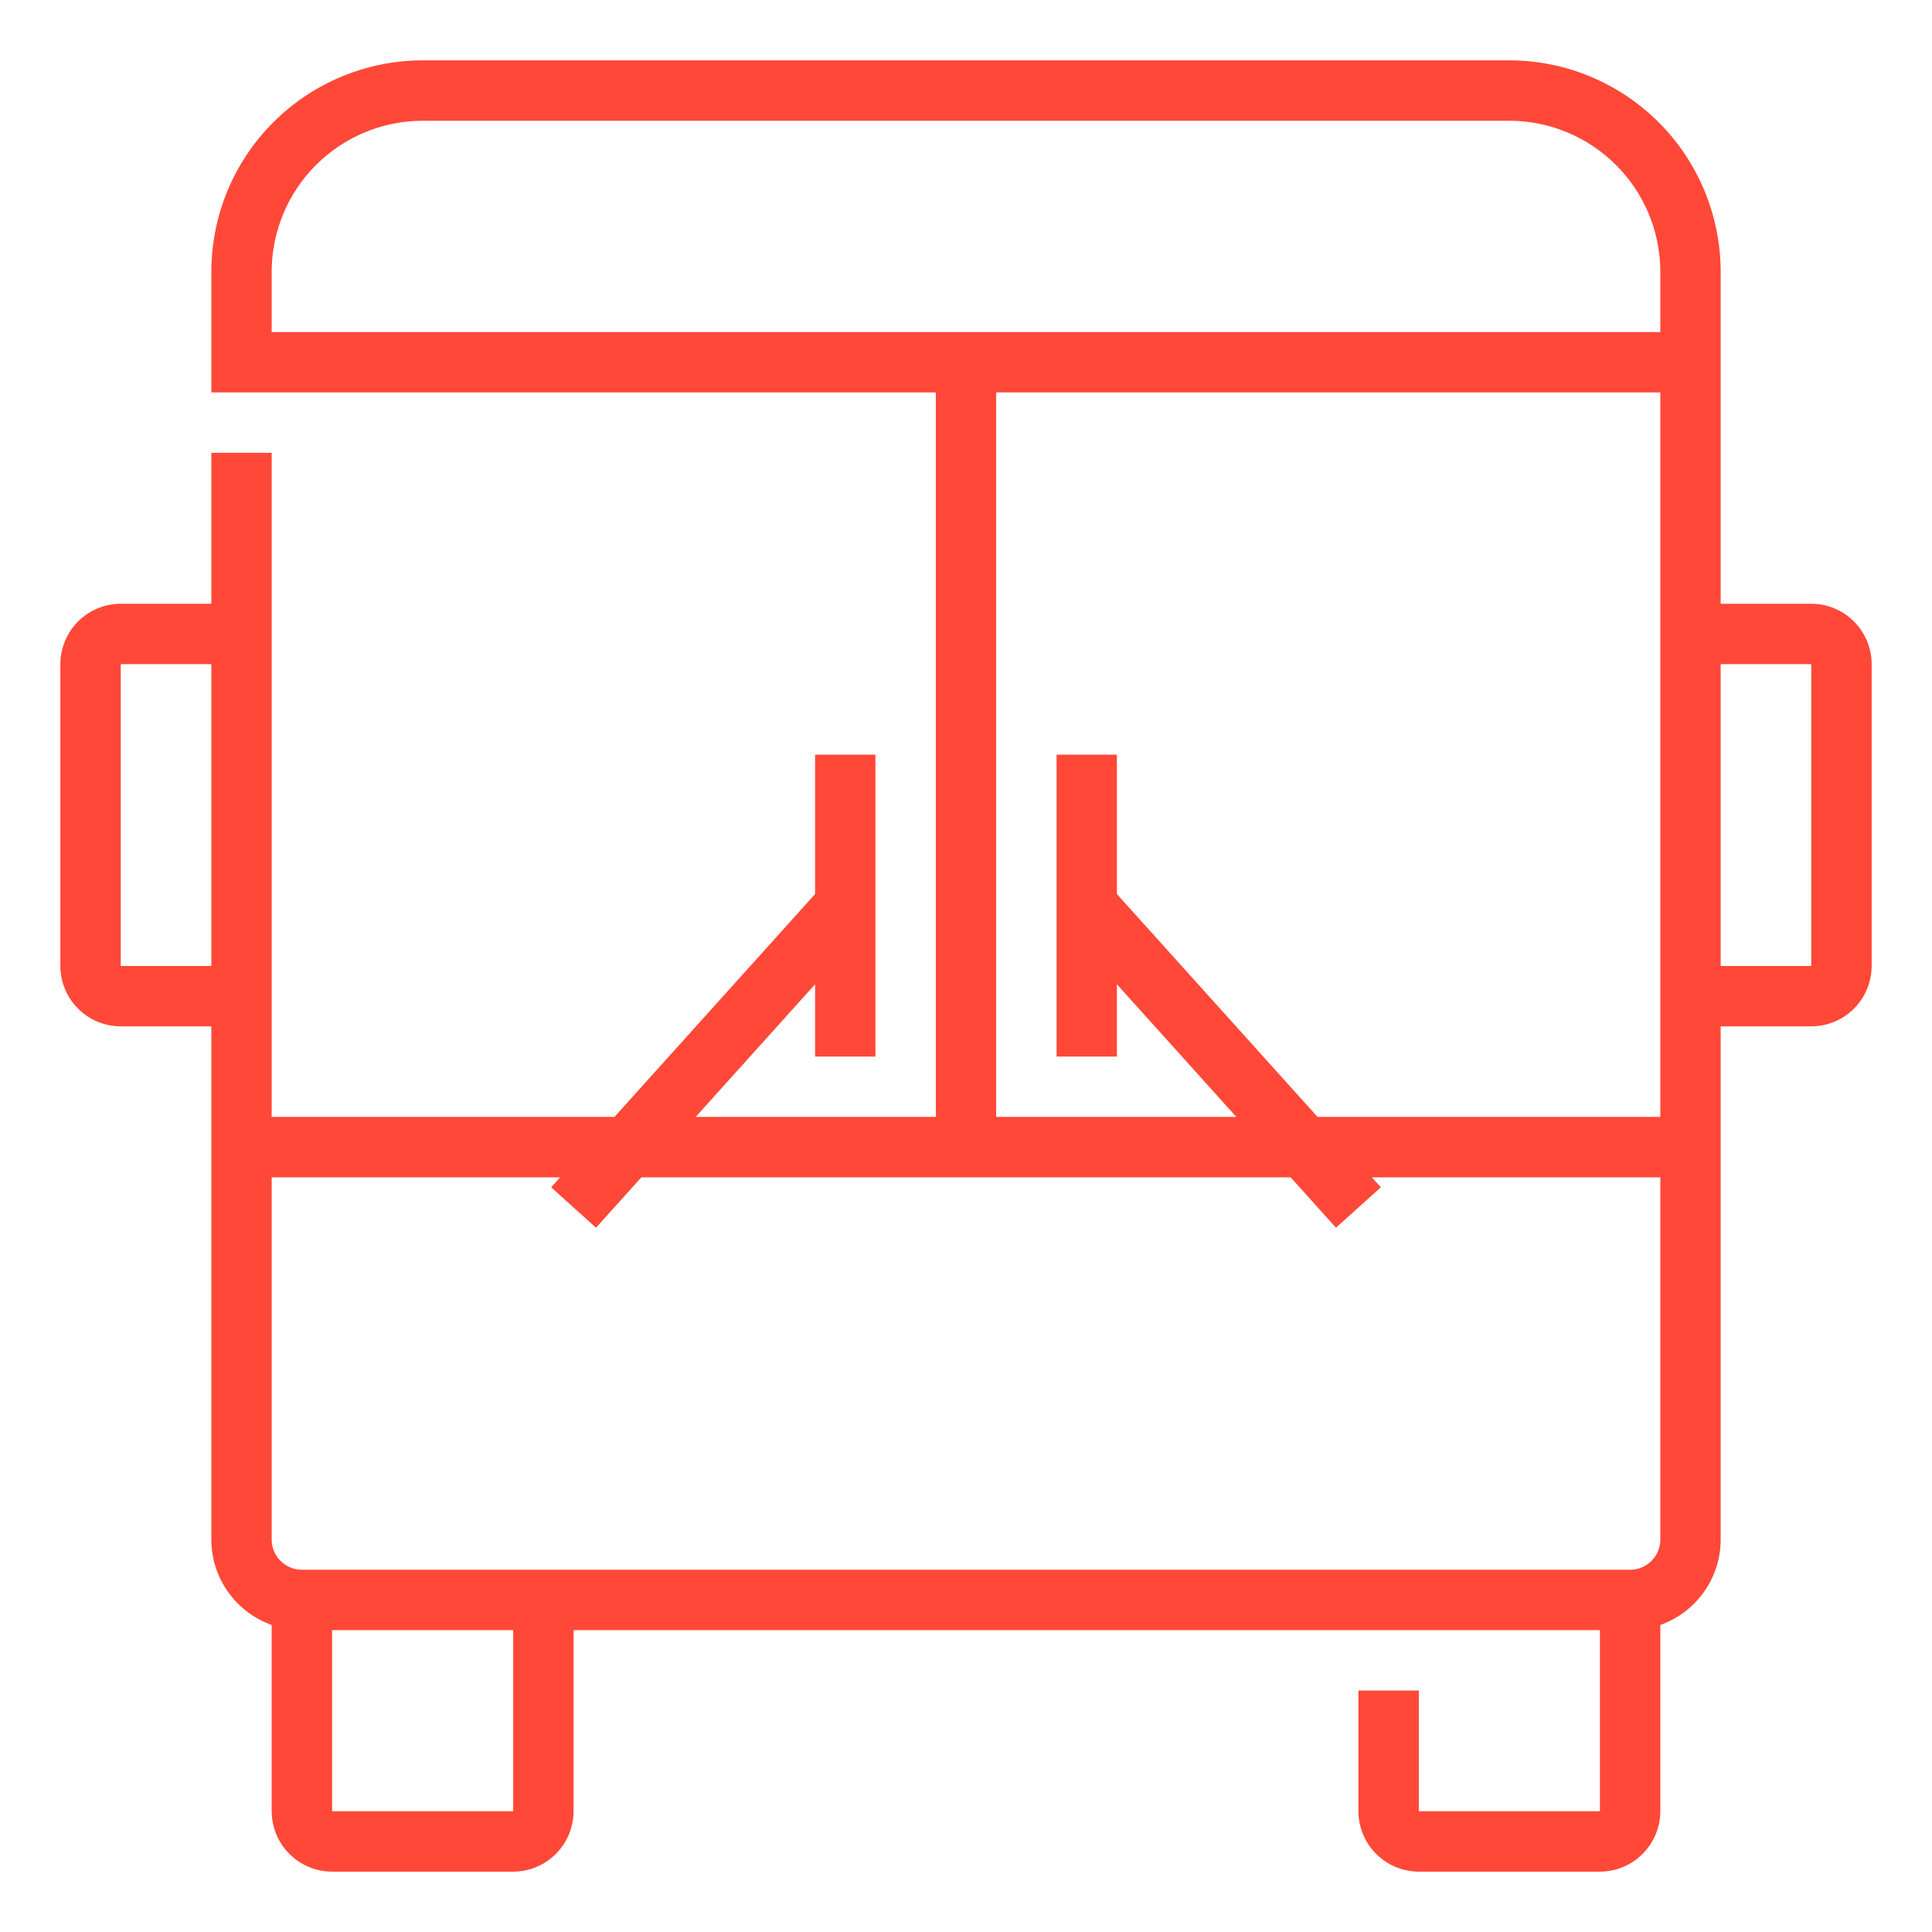
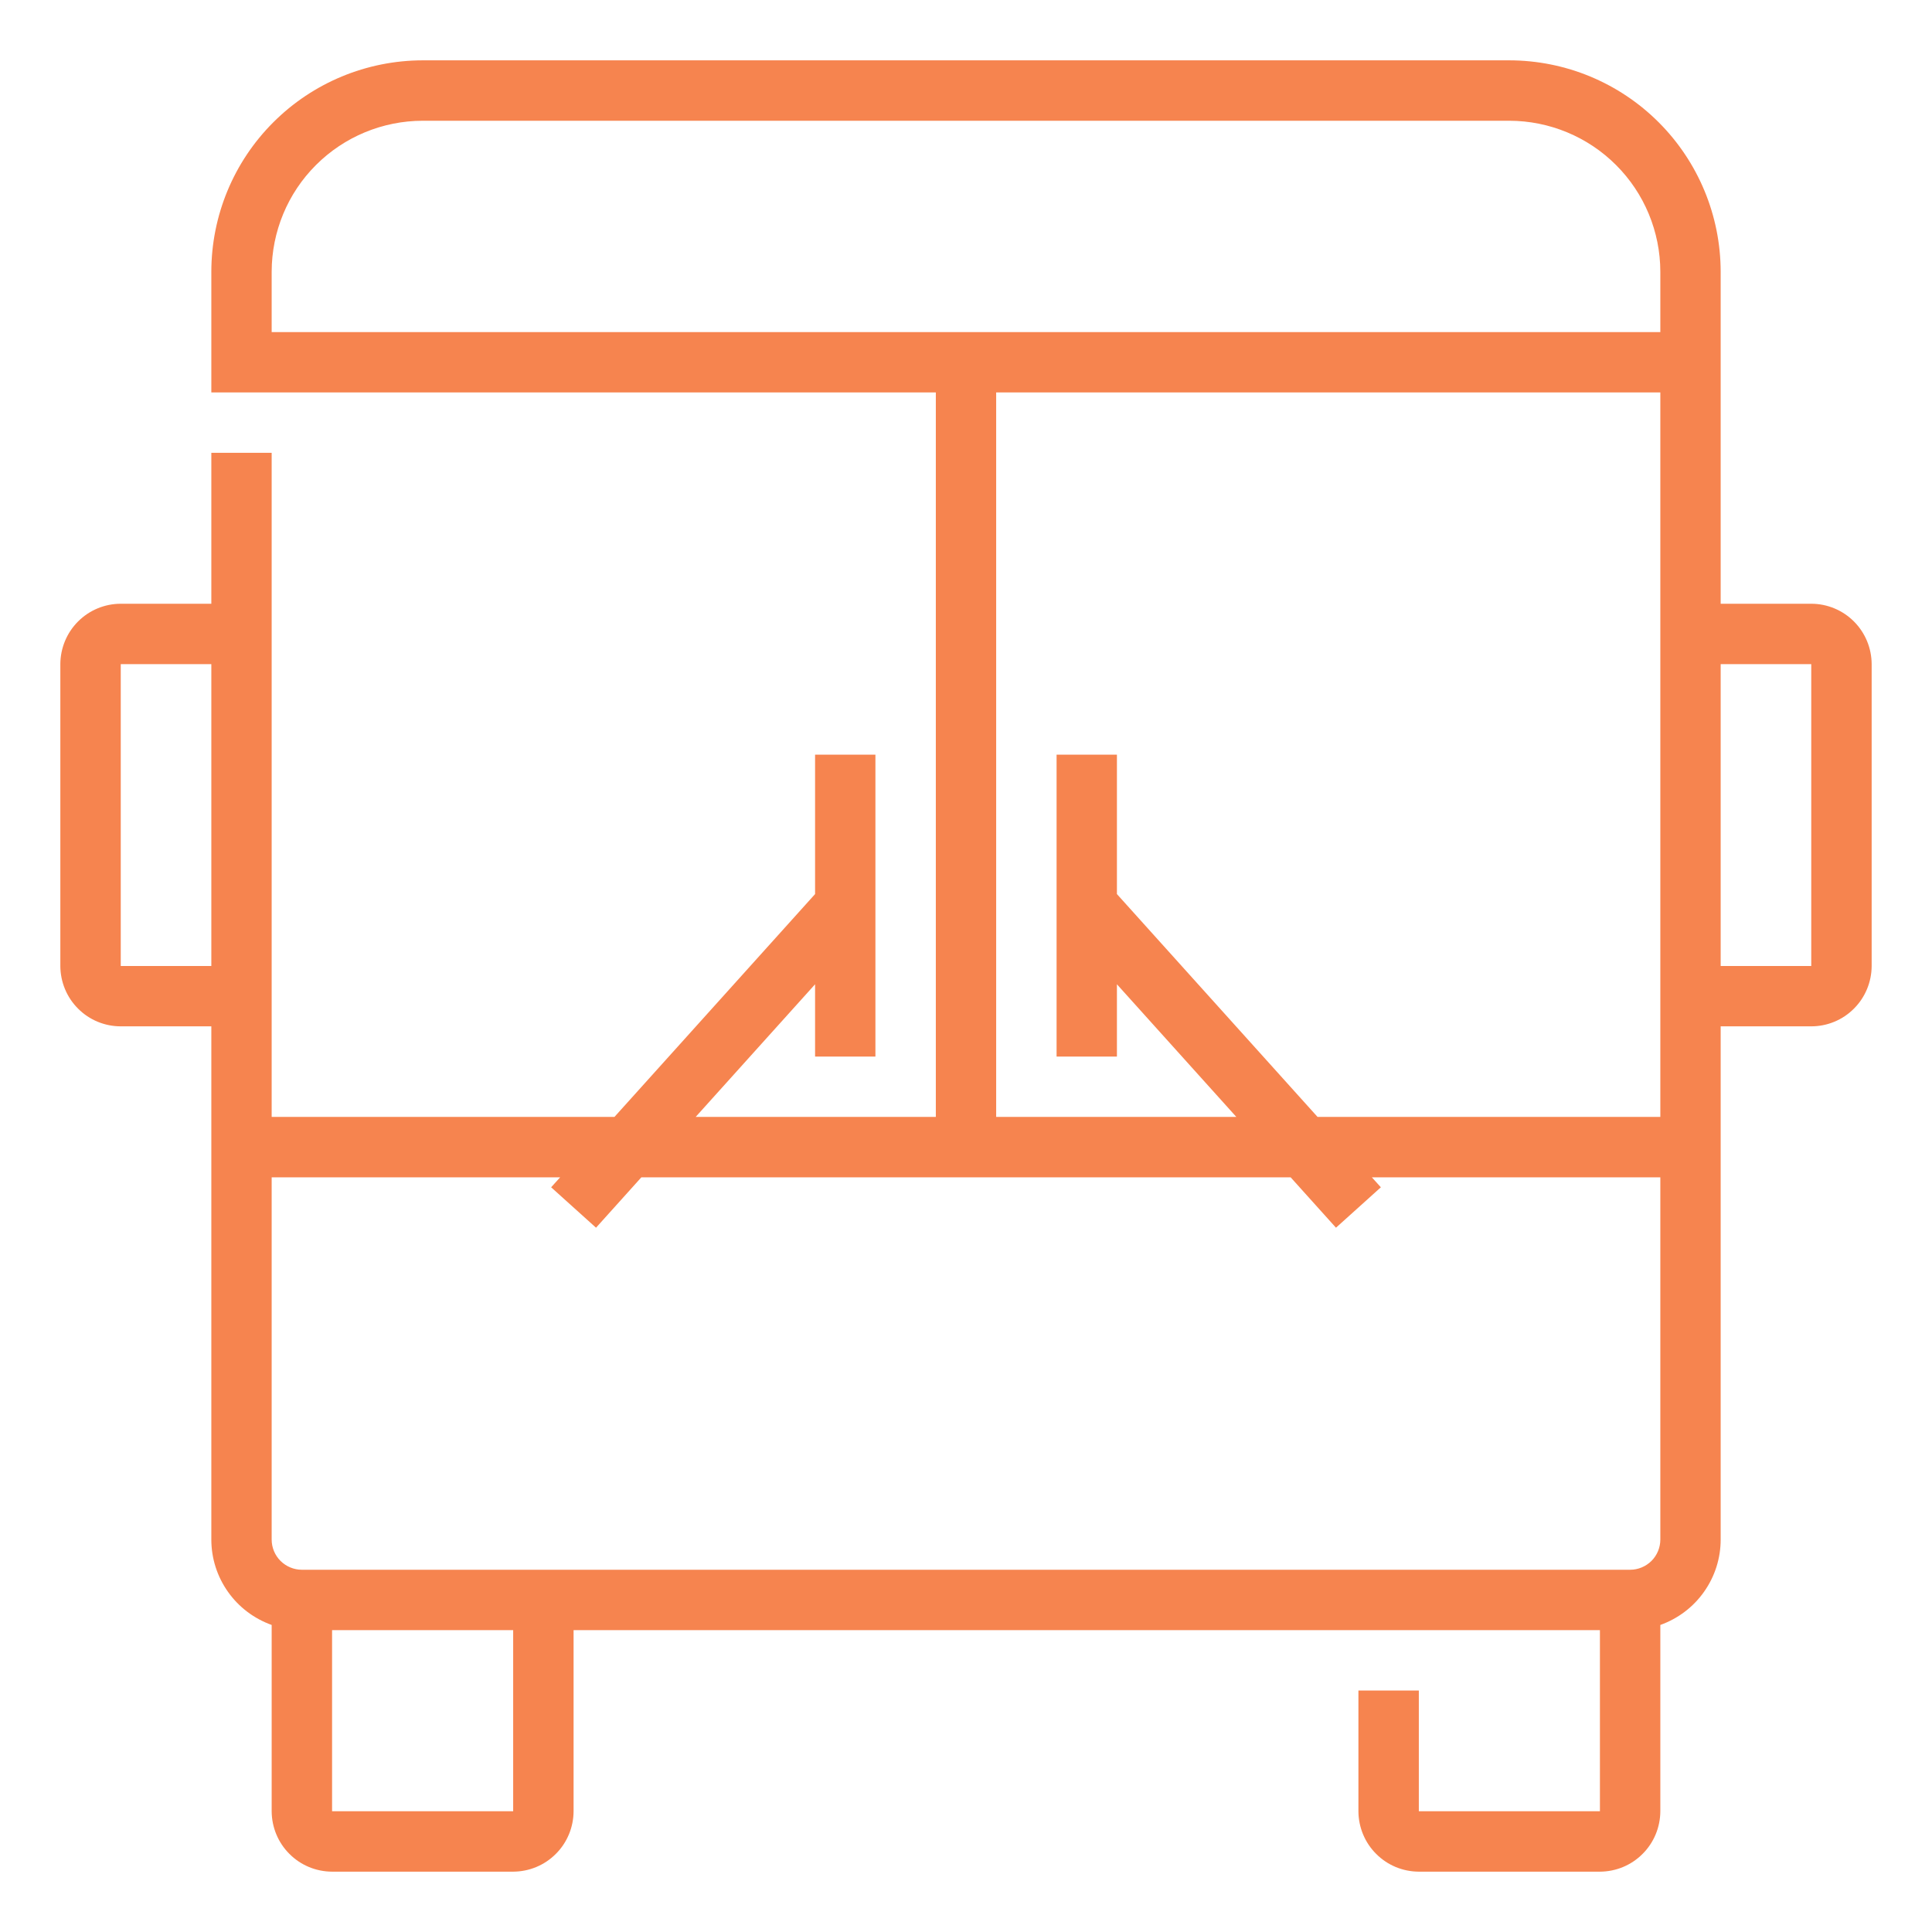
<svg xmlns="http://www.w3.org/2000/svg" width="26" height="26" viewBox="0 0 26 26" fill="none">
-   <path d="M24.375 8.125H23.156V3.656C23.155 2.902 22.855 2.179 22.322 1.646C21.789 1.113 21.067 0.813 20.312 0.812H5.688C4.934 0.813 4.211 1.113 3.678 1.646C3.144 2.179 2.845 2.902 2.844 3.656V5.281H12.594V15.031H9.362L10.969 13.246V14.219H11.781V10.156H10.969V12.032L8.269 15.031H3.656V6.094H2.844V8.125H1.625C1.41 8.125 1.203 8.211 1.051 8.363C0.898 8.516 0.813 8.722 0.812 8.938V13C0.813 13.215 0.898 13.422 1.051 13.574C1.203 13.727 1.41 13.812 1.625 13.812H2.844V20.719C2.844 20.971 2.922 21.216 3.068 21.422C3.213 21.628 3.419 21.783 3.656 21.868V24.375C3.657 24.59 3.742 24.797 3.895 24.949C4.047 25.102 4.253 25.187 4.469 25.188H6.906C7.122 25.187 7.328 25.102 7.48 24.949C7.633 24.797 7.718 24.59 7.719 24.375V21.938H21.531V24.375H19.094V22.75H18.281V24.375C18.282 24.59 18.367 24.797 18.52 24.949C18.672 25.102 18.878 25.187 19.094 25.188H21.531C21.747 25.187 21.953 25.102 22.105 24.949C22.258 24.797 22.343 24.59 22.344 24.375V21.868C22.581 21.783 22.787 21.628 22.932 21.422C23.078 21.216 23.156 20.971 23.156 20.719V13.812H24.375C24.59 13.812 24.797 13.727 24.949 13.574C25.102 13.422 25.187 13.215 25.188 13V8.938C25.187 8.722 25.102 8.516 24.949 8.363C24.797 8.211 24.59 8.125 24.375 8.125ZM3.656 3.656C3.657 3.118 3.871 2.601 4.252 2.221C4.633 1.84 5.149 1.626 5.688 1.625H20.312C20.851 1.626 21.367 1.84 21.748 2.221C22.129 2.601 22.343 3.118 22.344 3.656V4.469H3.656V3.656ZM13.406 5.281H22.344V15.031H17.731L15.031 12.032V10.156H14.219V14.219H15.031V13.246L16.638 15.031H13.406V5.281ZM1.625 13V8.938H2.844V13H1.625ZM6.906 24.375H4.469V21.938H6.906V24.375ZM21.938 21.125H4.062C3.955 21.125 3.852 21.082 3.775 21.006C3.699 20.93 3.656 20.826 3.656 20.719V15.844H7.538L7.417 15.978L8.021 16.522L8.631 15.844H17.369L17.979 16.522L18.583 15.978L18.462 15.844H22.344V20.719C22.344 20.826 22.301 20.93 22.225 21.006C22.148 21.082 22.045 21.125 21.938 21.125ZM24.375 13H23.156V8.938H24.375L24.375 13H24.375Z" fill="#FF4838" />
+   <path d="M24.375 8.125H23.156V3.656C23.155 2.902 22.855 2.179 22.322 1.646C21.789 1.113 21.067 0.813 20.312 0.812H5.688C4.934 0.813 4.211 1.113 3.678 1.646C3.144 2.179 2.845 2.902 2.844 3.656V5.281H12.594V15.031H9.362L10.969 13.246V14.219H11.781V10.156H10.969V12.032L8.269 15.031H3.656V6.094H2.844V8.125H1.625C1.41 8.125 1.203 8.211 1.051 8.363C0.898 8.516 0.813 8.722 0.812 8.938V13C0.813 13.215 0.898 13.422 1.051 13.574C1.203 13.727 1.41 13.812 1.625 13.812H2.844V20.719C2.844 20.971 2.922 21.216 3.068 21.422C3.213 21.628 3.419 21.783 3.656 21.868V24.375C3.657 24.59 3.742 24.797 3.895 24.949C4.047 25.102 4.253 25.187 4.469 25.188H6.906C7.122 25.187 7.328 25.102 7.48 24.949C7.633 24.797 7.718 24.59 7.719 24.375V21.938H21.531V24.375H19.094V22.75H18.281V24.375C18.282 24.59 18.367 24.797 18.52 24.949C18.672 25.102 18.878 25.187 19.094 25.188H21.531C21.747 25.187 21.953 25.102 22.105 24.949C22.258 24.797 22.343 24.59 22.344 24.375V21.868C22.581 21.783 22.787 21.628 22.932 21.422C23.078 21.216 23.156 20.971 23.156 20.719V13.812H24.375C24.59 13.812 24.797 13.727 24.949 13.574C25.102 13.422 25.187 13.215 25.188 13V8.938C25.187 8.722 25.102 8.516 24.949 8.363C24.797 8.211 24.59 8.125 24.375 8.125ZM3.656 3.656C3.657 3.118 3.871 2.601 4.252 2.221C4.633 1.84 5.149 1.626 5.688 1.625H20.312C20.851 1.626 21.367 1.84 21.748 2.221C22.129 2.601 22.343 3.118 22.344 3.656V4.469H3.656V3.656ZM13.406 5.281H22.344V15.031H17.731L15.031 12.032V10.156H14.219V14.219H15.031V13.246L16.638 15.031H13.406V5.281ZM1.625 13V8.938H2.844V13H1.625ZM6.906 24.375H4.469V21.938H6.906V24.375ZM21.938 21.125H4.062C3.955 21.125 3.852 21.082 3.775 21.006C3.699 20.93 3.656 20.826 3.656 20.719V15.844H7.538L7.417 15.978L8.021 16.522L8.631 15.844H17.369L17.979 16.522L18.583 15.978L18.462 15.844H22.344V20.719C22.344 20.826 22.301 20.93 22.225 21.006C22.148 21.082 22.045 21.125 21.938 21.125ZM24.375 13H23.156V8.938H24.375L24.375 13H24.375Z" fill="#f6844f" />
</svg>
